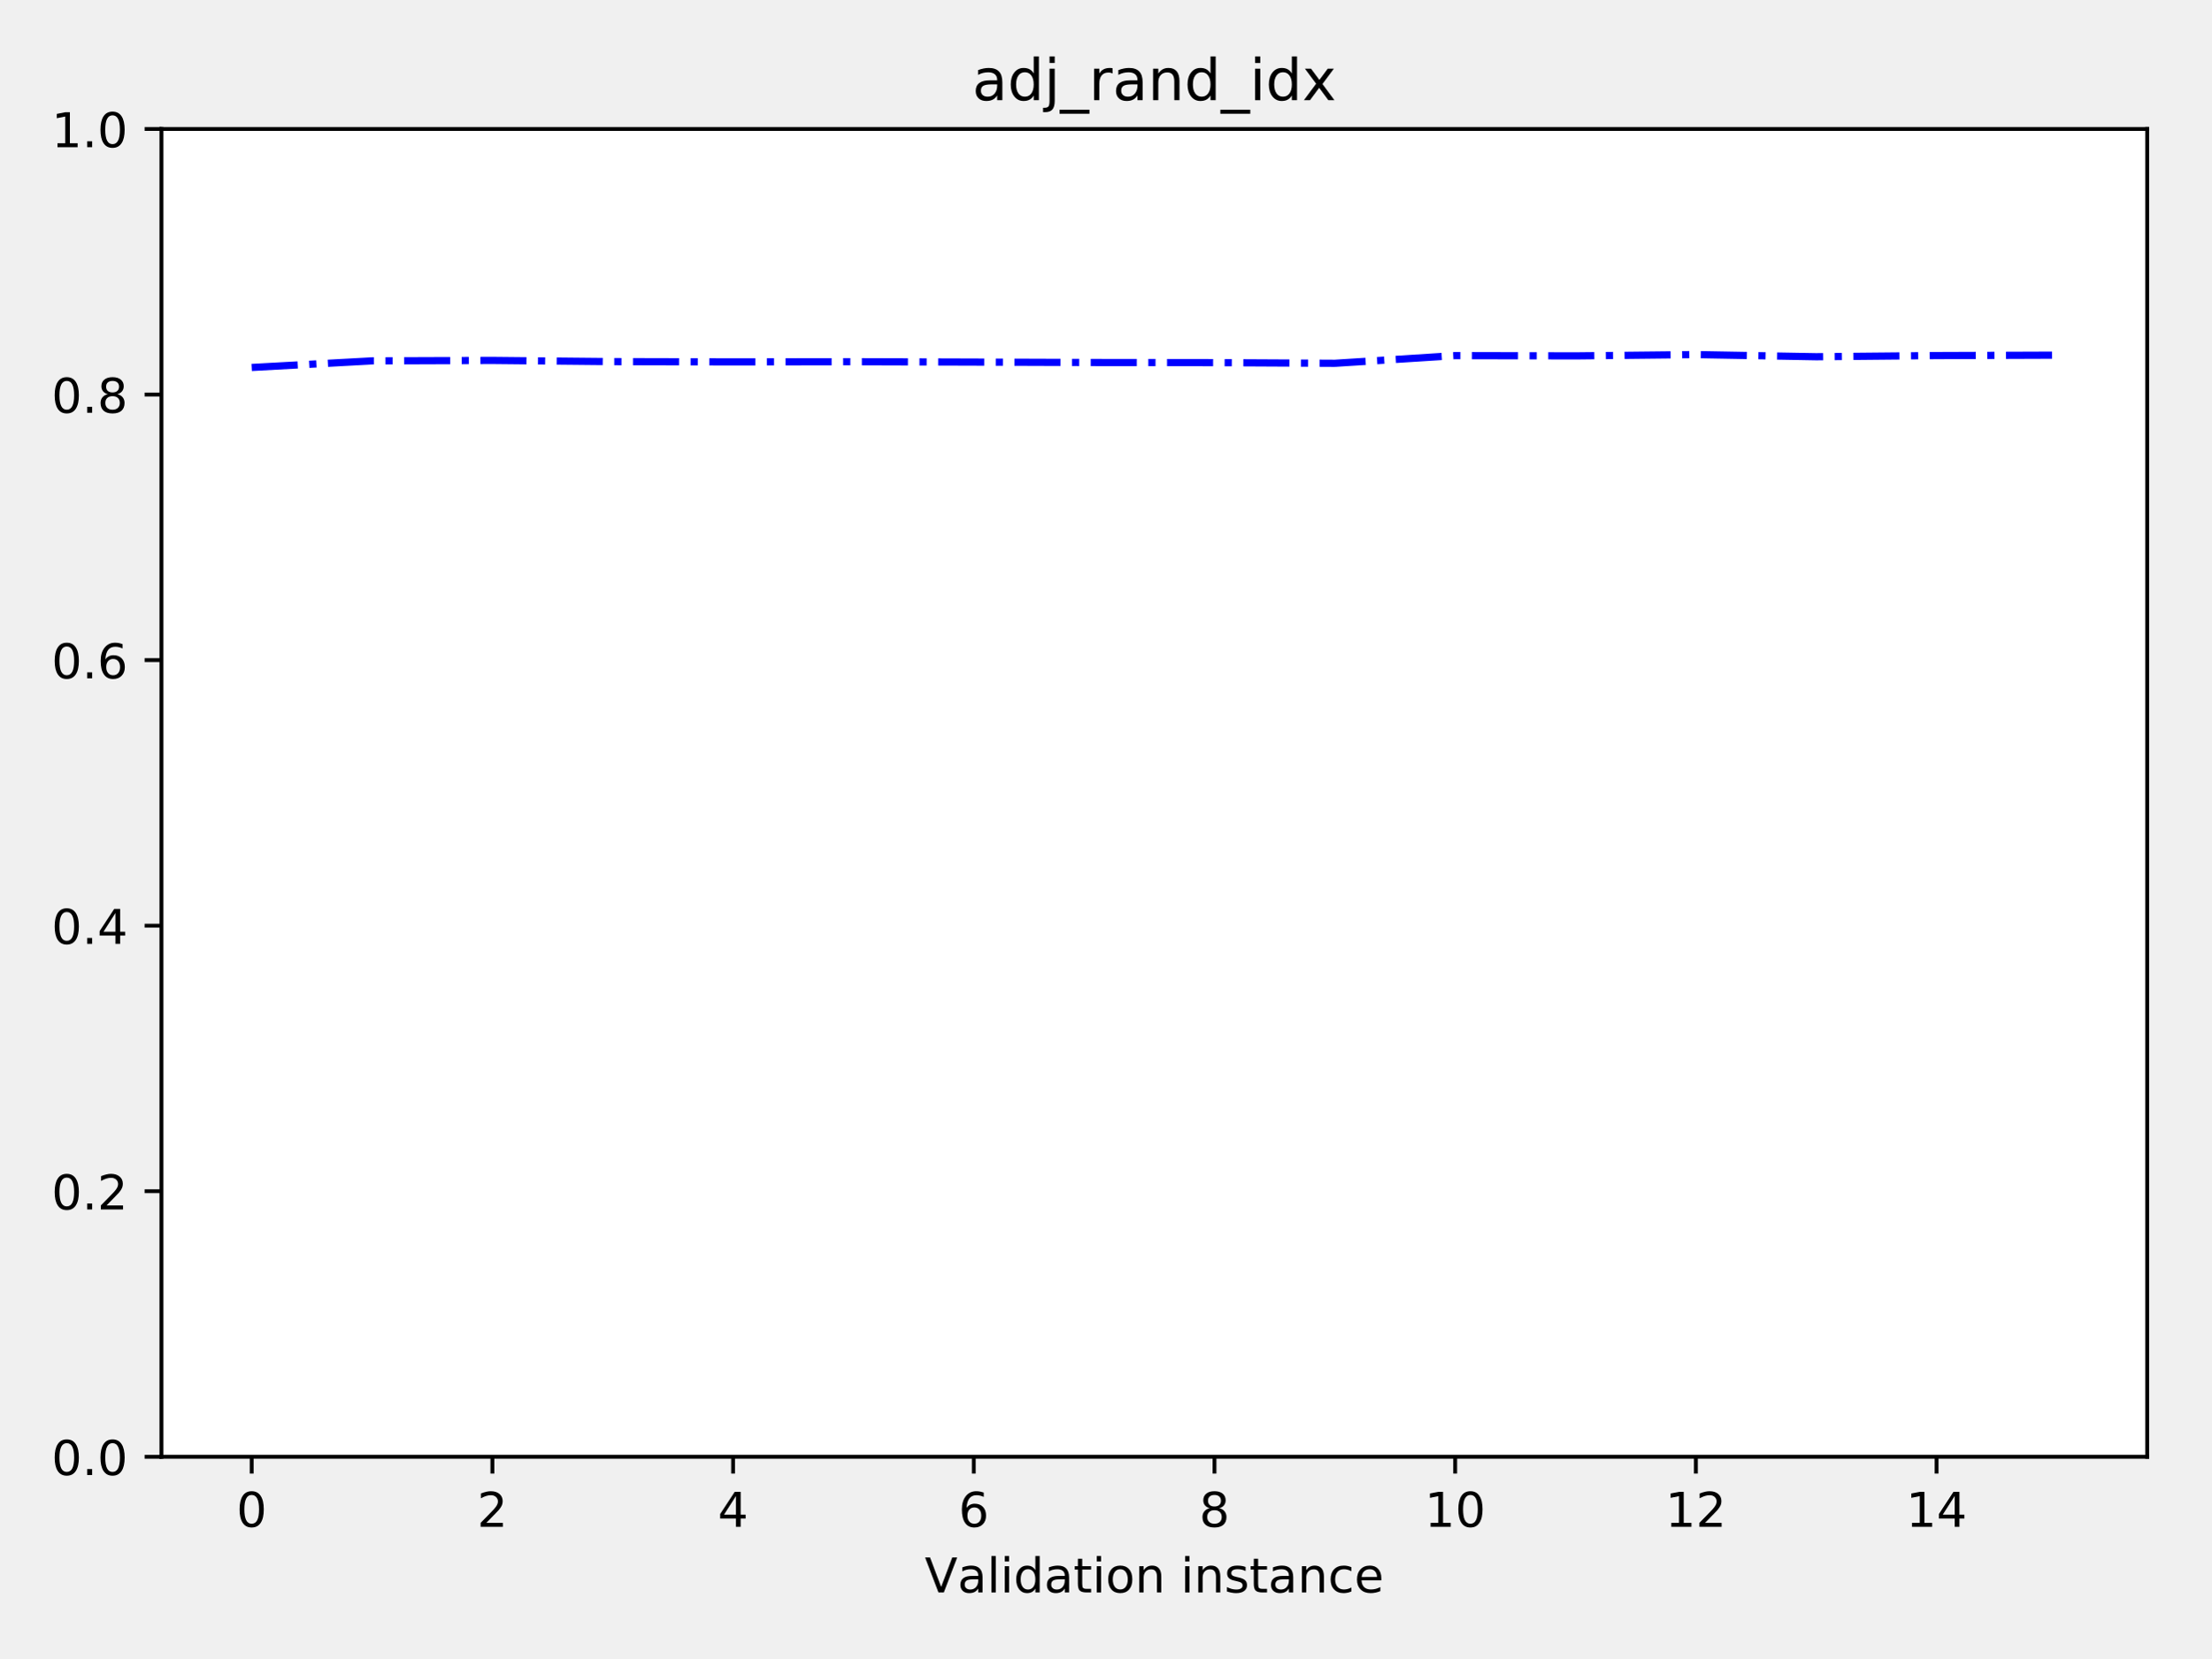
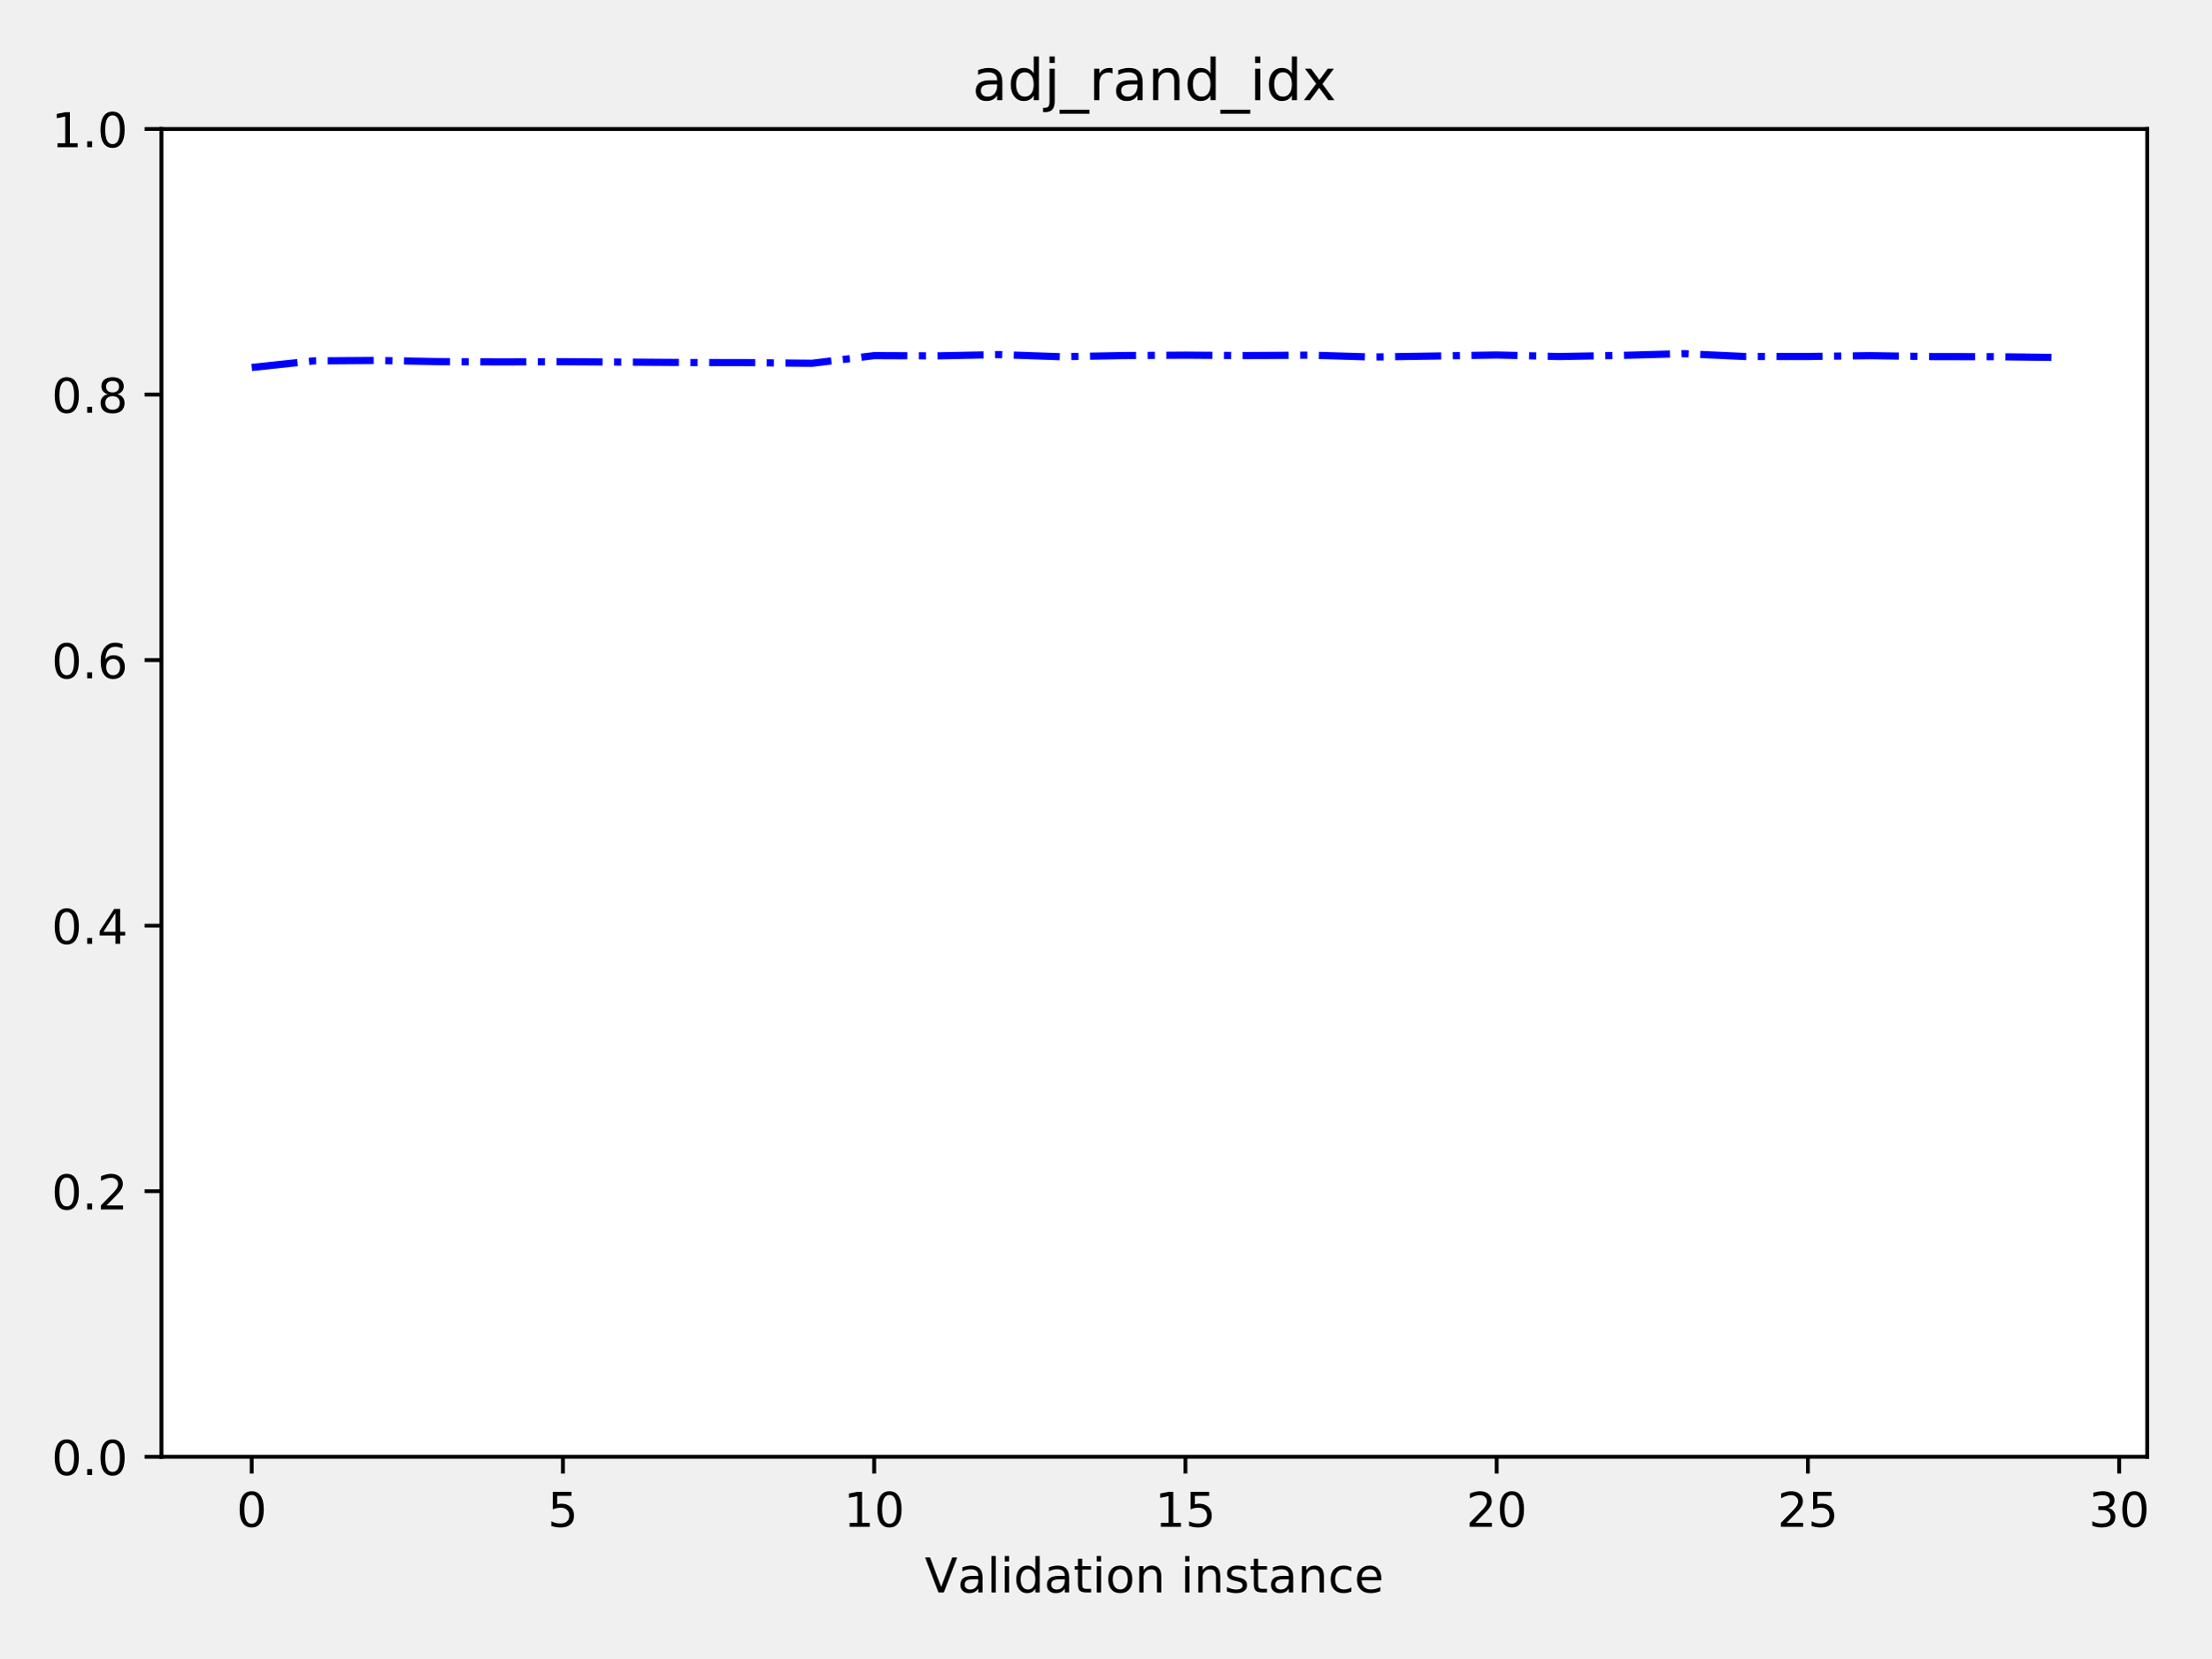
<svg xmlns="http://www.w3.org/2000/svg" xmlns:xlink="http://www.w3.org/1999/xlink" height="345.6pt" version="1.1" viewBox="0 0 460.8 345.6" width="460.8pt">
  <defs>
    <style type="text/css">
*{stroke-linecap:butt;stroke-linejoin:round;}
  </style>
  </defs>
  <g id="figure_1">
    <g id="axes_1">
      <g id="patch_1">
        <path d="M 33.64 303.64  L 447.48 303.64  L 447.48 26.88  L 33.64 26.88  z " style="fill:#ffffff;" />
      </g>
      <g id="matplotlib.axis_1">
        <g id="xtick_1">
          <g id="line2d_1">
            <defs>
-               <path d="M 0 0  L 0 3.5  " id="m4da1393cb7" style="stroke:#000000;stroke-width:0.8;" />
-             </defs>
-             <g>
-               <use style="stroke:#000000;stroke-width:0.8;" x="52.451" xlink:href="#m4da1393cb7" y="303.64" />
+               <path d="M 0 0  L 0 3.5  " id="me17fa5303f" style="stroke:#000000;stroke-width:0.8;" />
+             </defs>
+             <g>
+               <use style="stroke:#000000;stroke-width:0.8;" x="52.451" xlink:href="#me17fa5303f" y="303.64" />
            </g>
          </g>
          <g id="text_1">
            <defs>
              <path d="M 31.781 66.406  Q 24.172 66.406 20.328 58.906  Q 16.5 51.422 16.5 36.375  Q 16.5 21.391 20.328 13.891  Q 24.172 6.391 31.781 6.391  Q 39.453 6.391 43.281 13.891  Q 47.125 21.391 47.125 36.375  Q 47.125 51.422 43.281 58.906  Q 39.453 66.406 31.781 66.406  z M 31.781 74.219  Q 44.047 74.219 50.516 64.516  Q 56.984 54.828 56.984 36.375  Q 56.984 17.969 50.516 8.266  Q 44.047 -1.422 31.781 -1.422  Q 19.531 -1.422 13.062 8.266  Q 6.594 17.969 6.594 36.375  Q 6.594 54.828 13.062 64.516  Q 19.531 74.219 31.781 74.219  z " id="DejaVuSans-30" />
            </defs>
            <g transform="translate(49.26966 318.2384)scale(0.1 -0.1)">
              <use xlink:href="#DejaVuSans-30" />
            </g>
          </g>
        </g>
        <g id="xtick_2">
          <g id="line2d_2">
            <g>
-               <use style="stroke:#000000;stroke-width:0.8;" x="102.613" xlink:href="#m4da1393cb7" y="303.64" />
+               <use style="stroke:#000000;stroke-width:0.8;" x="117.316" xlink:href="#me17fa5303f" y="303.64" />
            </g>
          </g>
          <g id="text_2">
            <defs>
-               <path d="M 19.188 8.297  L 53.609 8.297  L 53.609 0  L 7.328 0  L 7.328 8.297  Q 12.938 14.109 22.625 23.891  Q 32.328 33.688 34.812 36.531  Q 39.547 41.844 41.422 45.531  Q 43.312 49.219 43.312 52.781  Q 43.312 58.594 39.234 62.25  Q 35.156 65.922 28.609 65.922  Q 23.969 65.922 18.812 64.312  Q 13.672 62.703 7.812 59.422  L 7.812 69.391  Q 13.766 71.781 18.938 73  Q 24.125 74.219 28.422 74.219  Q 39.75 74.219 46.484 68.547  Q 53.219 62.891 53.219 53.422  Q 53.219 48.922 51.531 44.891  Q 49.859 40.875 45.406 35.406  Q 44.188 33.984 37.641 27.219  Q 31.109 20.453 19.188 8.297  z " id="DejaVuSans-32" />
-             </defs>
-             <g transform="translate(99.43208 318.2384)scale(0.1 -0.1)">
-               <use xlink:href="#DejaVuSans-32" />
+               <path d="M 10.797 72.906  L 49.516 72.906  L 49.516 64.594  L 19.828 64.594  L 19.828 46.734  Q 21.969 47.469 24.109 47.828  Q 26.266 48.188 28.422 48.188  Q 40.625 48.188 47.75 41.5  Q 54.891 34.812 54.891 23.391  Q 54.891 11.625 47.562 5.094  Q 40.234 -1.422 26.906 -1.422  Q 22.312 -1.422 17.547 -0.641  Q 12.797 0.141 7.719 1.703  L 7.719 11.625  Q 12.109 9.234 16.797 8.062  Q 21.484 6.891 26.703 6.891  Q 35.156 6.891 40.078 11.328  Q 45.016 15.766 45.016 23.391  Q 45.016 31 40.078 35.438  Q 35.156 39.891 26.703 39.891  Q 22.75 39.891 18.812 39.016  Q 14.891 38.141 10.797 36.281  z " id="DejaVuSans-35" />
+             </defs>
+             <g transform="translate(114.1349 318.2384)scale(0.1 -0.1)">
+               <use xlink:href="#DejaVuSans-35" />
            </g>
          </g>
        </g>
        <g id="xtick_3">
          <g id="line2d_3">
            <g>
-               <use style="stroke:#000000;stroke-width:0.8;" x="152.776" xlink:href="#m4da1393cb7" y="303.64" />
+               <use style="stroke:#000000;stroke-width:0.8;" x="182.181" xlink:href="#me17fa5303f" y="303.64" />
            </g>
          </g>
          <g id="text_3">
            <defs>
-               <path d="M 37.797 64.312  L 12.891 25.391  L 37.797 25.391  z M 35.203 72.906  L 47.609 72.906  L 47.609 25.391  L 58.016 25.391  L 58.016 17.188  L 47.609 17.188  L 47.609 0  L 37.797 0  L 37.797 17.188  L 4.891 17.188  L 4.891 26.703  z " id="DejaVuSans-34" />
-             </defs>
-             <g transform="translate(149.5945 318.2384)scale(0.1 -0.1)">
-               <use xlink:href="#DejaVuSans-34" />
+               <path d="M 12.406 8.297  L 28.516 8.297  L 28.516 63.922  L 10.984 60.406  L 10.984 69.391  L 28.422 72.906  L 38.281 72.906  L 38.281 8.297  L 54.391 8.297  L 54.391 0  L 12.406 0  z " id="DejaVuSans-31" />
+             </defs>
+             <g transform="translate(175.8188 318.2384)scale(0.1 -0.1)">
+               <use xlink:href="#DejaVuSans-31" />
+               <use x="63.623" xlink:href="#DejaVuSans-30" />
            </g>
          </g>
        </g>
        <g id="xtick_4">
          <g id="line2d_4">
            <g>
-               <use style="stroke:#000000;stroke-width:0.8;" x="202.938" xlink:href="#m4da1393cb7" y="303.64" />
+               <use style="stroke:#000000;stroke-width:0.8;" x="247.047" xlink:href="#me17fa5303f" y="303.64" />
            </g>
          </g>
          <g id="text_4">
-             <defs>
-               <path d="M 33.016 40.375  Q 26.375 40.375 22.484 35.828  Q 18.609 31.297 18.609 23.391  Q 18.609 15.531 22.484 10.953  Q 26.375 6.391 33.016 6.391  Q 39.656 6.391 43.531 10.953  Q 47.406 15.531 47.406 23.391  Q 47.406 31.297 43.531 35.828  Q 39.656 40.375 33.016 40.375  z M 52.594 71.297  L 52.594 62.312  Q 48.875 64.062 45.094 64.984  Q 41.312 65.922 37.594 65.922  Q 27.828 65.922 22.672 59.328  Q 17.531 52.734 16.797 39.406  Q 19.672 43.656 24.016 45.922  Q 28.375 48.188 33.594 48.188  Q 44.578 48.188 50.953 41.516  Q 57.328 34.859 57.328 23.391  Q 57.328 12.156 50.688 5.359  Q 44.047 -1.422 33.016 -1.422  Q 20.359 -1.422 13.672 8.266  Q 6.984 17.969 6.984 36.375  Q 6.984 53.656 15.188 63.938  Q 23.391 74.219 37.203 74.219  Q 40.922 74.219 44.703 73.484  Q 48.484 72.75 52.594 71.297  z " id="DejaVuSans-36" />
-             </defs>
-             <g transform="translate(199.7569 318.2384)scale(0.1 -0.1)">
-               <use xlink:href="#DejaVuSans-36" />
+             <g transform="translate(240.684 318.2384)scale(0.1 -0.1)">
+               <use xlink:href="#DejaVuSans-31" />
+               <use x="63.623" xlink:href="#DejaVuSans-35" />
            </g>
          </g>
        </g>
        <g id="xtick_5">
          <g id="line2d_5">
            <g>
-               <use style="stroke:#000000;stroke-width:0.8;" x="253.101" xlink:href="#m4da1393cb7" y="303.64" />
+               <use style="stroke:#000000;stroke-width:0.8;" x="311.912" xlink:href="#me17fa5303f" y="303.64" />
            </g>
          </g>
          <g id="text_5">
            <defs>
-               <path d="M 31.781 34.625  Q 24.75 34.625 20.719 30.859  Q 16.703 27.094 16.703 20.516  Q 16.703 13.922 20.719 10.156  Q 24.75 6.391 31.781 6.391  Q 38.812 6.391 42.859 10.172  Q 46.922 13.969 46.922 20.516  Q 46.922 27.094 42.891 30.859  Q 38.875 34.625 31.781 34.625  z M 21.922 38.812  Q 15.578 40.375 12.031 44.719  Q 8.5 49.078 8.5 55.328  Q 8.5 64.062 14.719 69.141  Q 20.953 74.219 31.781 74.219  Q 42.672 74.219 48.875 69.141  Q 55.078 64.062 55.078 55.328  Q 55.078 49.078 51.531 44.719  Q 48 40.375 41.703 38.812  Q 48.828 37.156 52.797 32.312  Q 56.781 27.484 56.781 20.516  Q 56.781 9.906 50.312 4.234  Q 43.844 -1.422 31.781 -1.422  Q 19.734 -1.422 13.25 4.234  Q 6.781 9.906 6.781 20.516  Q 6.781 27.484 10.781 32.312  Q 14.797 37.156 21.922 38.812  z M 18.312 54.391  Q 18.312 48.734 21.844 45.562  Q 25.391 42.391 31.781 42.391  Q 38.141 42.391 41.719 45.562  Q 45.312 48.734 45.312 54.391  Q 45.312 60.062 41.719 63.234  Q 38.141 66.406 31.781 66.406  Q 25.391 66.406 21.844 63.234  Q 18.312 60.062 18.312 54.391  z " id="DejaVuSans-38" />
-             </defs>
-             <g transform="translate(249.9194 318.2384)scale(0.1 -0.1)">
-               <use xlink:href="#DejaVuSans-38" />
+               <path d="M 19.188 8.297  L 53.609 8.297  L 53.609 0  L 7.328 0  L 7.328 8.297  Q 12.938 14.109 22.625 23.891  Q 32.328 33.688 34.812 36.531  Q 39.547 41.844 41.422 45.531  Q 43.312 49.219 43.312 52.781  Q 43.312 58.594 39.234 62.25  Q 35.156 65.922 28.609 65.922  Q 23.969 65.922 18.812 64.312  Q 13.672 62.703 7.812 59.422  L 7.812 69.391  Q 13.766 71.781 18.938 73  Q 24.125 74.219 28.422 74.219  Q 39.75 74.219 46.484 68.547  Q 53.219 62.891 53.219 53.422  Q 53.219 48.922 51.531 44.891  Q 49.859 40.875 45.406 35.406  Q 44.188 33.984 37.641 27.219  Q 31.109 20.453 19.188 8.297  z " id="DejaVuSans-32" />
+             </defs>
+             <g transform="translate(305.5492 318.2384)scale(0.1 -0.1)">
+               <use xlink:href="#DejaVuSans-32" />
+               <use x="63.623" xlink:href="#DejaVuSans-30" />
            </g>
          </g>
        </g>
        <g id="xtick_6">
          <g id="line2d_6">
            <g>
-               <use style="stroke:#000000;stroke-width:0.8;" x="303.263" xlink:href="#m4da1393cb7" y="303.64" />
+               <use style="stroke:#000000;stroke-width:0.8;" x="376.777" xlink:href="#me17fa5303f" y="303.64" />
            </g>
          </g>
          <g id="text_6">
-             <defs>
-               <path d="M 12.406 8.297  L 28.516 8.297  L 28.516 63.922  L 10.984 60.406  L 10.984 69.391  L 28.422 72.906  L 38.281 72.906  L 38.281 8.297  L 54.391 8.297  L 54.391 0  L 12.406 0  z " id="DejaVuSans-31" />
-             </defs>
-             <g transform="translate(296.9005 318.2384)scale(0.1 -0.1)">
-               <use xlink:href="#DejaVuSans-31" />
-               <use x="63.623" xlink:href="#DejaVuSans-30" />
+             <g transform="translate(370.4144 318.2384)scale(0.1 -0.1)">
+               <use xlink:href="#DejaVuSans-32" />
+               <use x="63.623" xlink:href="#DejaVuSans-35" />
            </g>
          </g>
        </g>
        <g id="xtick_7">
          <g id="line2d_7">
            <g>
-               <use style="stroke:#000000;stroke-width:0.8;" x="353.425" xlink:href="#m4da1393cb7" y="303.64" />
+               <use style="stroke:#000000;stroke-width:0.8;" x="441.642" xlink:href="#me17fa5303f" y="303.64" />
            </g>
          </g>
          <g id="text_7">
-             <g transform="translate(347.063 318.2384)scale(0.1 -0.1)">
-               <use xlink:href="#DejaVuSans-31" />
-               <use x="63.623" xlink:href="#DejaVuSans-32" />
-             </g>
-           </g>
-         </g>
-         <g id="xtick_8">
-           <g id="line2d_8">
-             <g>
-               <use style="stroke:#000000;stroke-width:0.8;" x="403.588" xlink:href="#m4da1393cb7" y="303.64" />
-             </g>
-           </g>
-           <g id="text_8">
-             <g transform="translate(397.2254 318.2384)scale(0.1 -0.1)">
-               <use xlink:href="#DejaVuSans-31" />
-               <use x="63.623" xlink:href="#DejaVuSans-34" />
-             </g>
-           </g>
-         </g>
-         <g id="text_9">
+             <defs>
+               <path d="M 40.578 39.312  Q 47.656 37.797 51.625 33  Q 55.609 28.219 55.609 21.188  Q 55.609 10.406 48.188 4.484  Q 40.766 -1.422 27.094 -1.422  Q 22.516 -1.422 17.656 -0.516  Q 12.797 0.391 7.625 2.203  L 7.625 11.719  Q 11.719 9.328 16.594 8.109  Q 21.484 6.891 26.812 6.891  Q 36.078 6.891 40.938 10.547  Q 45.797 14.203 45.797 21.188  Q 45.797 27.641 41.281 31.266  Q 36.766 34.906 28.719 34.906  L 20.219 34.906  L 20.219 43.016  L 29.109 43.016  Q 36.375 43.016 40.234 45.922  Q 44.094 48.828 44.094 54.297  Q 44.094 59.906 40.109 62.906  Q 36.141 65.922 28.719 65.922  Q 24.656 65.922 20.016 65.031  Q 15.375 64.156 9.812 62.312  L 9.812 71.094  Q 15.438 72.656 20.344 73.438  Q 25.25 74.219 29.594 74.219  Q 40.828 74.219 47.359 69.109  Q 53.906 64.016 53.906 55.328  Q 53.906 49.266 50.438 45.094  Q 46.969 40.922 40.578 39.312  z " id="DejaVuSans-33" />
+             </defs>
+             <g transform="translate(435.2796 318.2384)scale(0.1 -0.1)">
+               <use xlink:href="#DejaVuSans-33" />
+               <use x="63.623" xlink:href="#DejaVuSans-30" />
+             </g>
+           </g>
+         </g>
+         <g id="text_8">
          <defs>
            <path d="M 28.609 0  L 0.781 72.906  L 11.078 72.906  L 34.188 11.531  L 57.328 72.906  L 67.578 72.906  L 39.797 0  z " id="DejaVuSans-56" />
            <path d="M 34.281 27.484  Q 23.391 27.484 19.188 25  Q 14.984 22.516 14.984 16.5  Q 14.984 11.719 18.141 8.906  Q 21.297 6.109 26.703 6.109  Q 34.188 6.109 38.703 11.406  Q 43.219 16.703 43.219 25.484  L 43.219 27.484  z M 52.203 31.203  L 52.203 0  L 43.219 0  L 43.219 8.297  Q 40.141 3.328 35.547 0.953  Q 30.953 -1.422 24.312 -1.422  Q 15.922 -1.422 10.953 3.297  Q 6 8.016 6 15.922  Q 6 25.141 12.172 29.828  Q 18.359 34.516 30.609 34.516  L 43.219 34.516  L 43.219 35.406  Q 43.219 41.609 39.141 45  Q 35.062 48.391 27.688 48.391  Q 23 48.391 18.547 47.266  Q 14.109 46.141 10.016 43.891  L 10.016 52.203  Q 14.938 54.109 19.578 55.047  Q 24.219 56 28.609 56  Q 40.484 56 46.344 49.844  Q 52.203 43.703 52.203 31.203  z " id="DejaVuSans-61" />
            <path d="M 9.422 75.984  L 18.406 75.984  L 18.406 0  L 9.422 0  z " id="DejaVuSans-6c" />
            <path d="M 9.422 54.688  L 18.406 54.688  L 18.406 0  L 9.422 0  z M 9.422 75.984  L 18.406 75.984  L 18.406 64.594  L 9.422 64.594  z " id="DejaVuSans-69" />
            <path d="M 45.406 46.391  L 45.406 75.984  L 54.391 75.984  L 54.391 0  L 45.406 0  L 45.406 8.203  Q 42.578 3.328 38.25 0.953  Q 33.938 -1.422 27.875 -1.422  Q 17.969 -1.422 11.734 6.484  Q 5.516 14.406 5.516 27.297  Q 5.516 40.188 11.734 48.094  Q 17.969 56 27.875 56  Q 33.938 56 38.25 53.625  Q 42.578 51.266 45.406 46.391  z M 14.797 27.297  Q 14.797 17.391 18.875 11.75  Q 22.953 6.109 30.078 6.109  Q 37.203 6.109 41.297 11.75  Q 45.406 17.391 45.406 27.297  Q 45.406 37.203 41.297 42.844  Q 37.203 48.484 30.078 48.484  Q 22.953 48.484 18.875 42.844  Q 14.797 37.203 14.797 27.297  z " id="DejaVuSans-64" />
            <path d="M 18.312 70.219  L 18.312 54.688  L 36.812 54.688  L 36.812 47.703  L 18.312 47.703  L 18.312 18.016  Q 18.312 11.328 20.141 9.422  Q 21.969 7.516 27.594 7.516  L 36.812 7.516  L 36.812 0  L 27.594 0  Q 17.188 0 13.234 3.875  Q 9.281 7.766 9.281 18.016  L 9.281 47.703  L 2.688 47.703  L 2.688 54.688  L 9.281 54.688  L 9.281 70.219  z " id="DejaVuSans-74" />
            <path d="M 30.609 48.391  Q 23.391 48.391 19.188 42.75  Q 14.984 37.109 14.984 27.297  Q 14.984 17.484 19.156 11.844  Q 23.344 6.203 30.609 6.203  Q 37.797 6.203 41.984 11.859  Q 46.188 17.531 46.188 27.297  Q 46.188 37.016 41.984 42.703  Q 37.797 48.391 30.609 48.391  z M 30.609 56  Q 42.328 56 49.016 48.375  Q 55.719 40.766 55.719 27.297  Q 55.719 13.875 49.016 6.219  Q 42.328 -1.422 30.609 -1.422  Q 18.844 -1.422 12.172 6.219  Q 5.516 13.875 5.516 27.297  Q 5.516 40.766 12.172 48.375  Q 18.844 56 30.609 56  z " id="DejaVuSans-6f" />
            <path d="M 54.891 33.016  L 54.891 0  L 45.906 0  L 45.906 32.719  Q 45.906 40.484 42.875 44.328  Q 39.844 48.188 33.797 48.188  Q 26.516 48.188 22.312 43.547  Q 18.109 38.922 18.109 30.906  L 18.109 0  L 9.078 0  L 9.078 54.688  L 18.109 54.688  L 18.109 46.188  Q 21.344 51.125 25.703 53.562  Q 30.078 56 35.797 56  Q 45.219 56 50.047 50.172  Q 54.891 44.344 54.891 33.016  z " id="DejaVuSans-6e" />
            <path id="DejaVuSans-20" />
            <path d="M 44.281 53.078  L 44.281 44.578  Q 40.484 46.531 36.375 47.5  Q 32.281 48.484 27.875 48.484  Q 21.188 48.484 17.844 46.438  Q 14.5 44.391 14.5 40.281  Q 14.5 37.156 16.891 35.375  Q 19.281 33.594 26.516 31.984  L 29.594 31.297  Q 39.156 29.25 43.188 25.516  Q 47.219 21.781 47.219 15.094  Q 47.219 7.469 41.188 3.016  Q 35.156 -1.422 24.609 -1.422  Q 20.219 -1.422 15.453 -0.562  Q 10.688 0.297 5.422 2  L 5.422 11.281  Q 10.406 8.688 15.234 7.391  Q 20.062 6.109 24.812 6.109  Q 31.156 6.109 34.562 8.281  Q 37.984 10.453 37.984 14.406  Q 37.984 18.062 35.516 20.016  Q 33.062 21.969 24.703 23.781  L 21.578 24.516  Q 13.234 26.266 9.516 29.906  Q 5.812 33.547 5.812 39.891  Q 5.812 47.609 11.281 51.797  Q 16.75 56 26.812 56  Q 31.781 56 36.172 55.266  Q 40.578 54.547 44.281 53.078  z " id="DejaVuSans-73" />
            <path d="M 48.781 52.594  L 48.781 44.188  Q 44.969 46.297 41.141 47.344  Q 37.312 48.391 33.406 48.391  Q 24.656 48.391 19.812 42.844  Q 14.984 37.312 14.984 27.297  Q 14.984 17.281 19.812 11.734  Q 24.656 6.203 33.406 6.203  Q 37.312 6.203 41.141 7.25  Q 44.969 8.297 48.781 10.406  L 48.781 2.094  Q 45.016 0.344 40.984 -0.531  Q 36.969 -1.422 32.422 -1.422  Q 20.062 -1.422 12.781 6.344  Q 5.516 14.109 5.516 27.297  Q 5.516 40.672 12.859 48.328  Q 20.219 56 33.016 56  Q 37.156 56 41.109 55.141  Q 45.062 54.297 48.781 52.594  z " id="DejaVuSans-63" />
            <path d="M 56.203 29.594  L 56.203 25.203  L 14.891 25.203  Q 15.484 15.922 20.484 11.062  Q 25.484 6.203 34.422 6.203  Q 39.594 6.203 44.453 7.469  Q 49.312 8.734 54.109 11.281  L 54.109 2.781  Q 49.266 0.734 44.188 -0.344  Q 39.109 -1.422 33.891 -1.422  Q 20.797 -1.422 13.156 6.188  Q 5.516 13.812 5.516 26.812  Q 5.516 40.234 12.766 48.109  Q 20.016 56 32.328 56  Q 43.359 56 49.781 48.891  Q 56.203 41.797 56.203 29.594  z M 47.219 32.234  Q 47.125 39.594 43.094 43.984  Q 39.062 48.391 32.422 48.391  Q 24.906 48.391 20.391 44.141  Q 15.875 39.891 15.188 32.172  z " id="DejaVuSans-65" />
          </defs>
          <g transform="translate(192.717 331.9166)scale(0.1 -0.1)">
            <use xlink:href="#DejaVuSans-56" />
            <use x="68.299" xlink:href="#DejaVuSans-61" />
            <use x="129.578" xlink:href="#DejaVuSans-6c" />
            <use x="157.361" xlink:href="#DejaVuSans-69" />
            <use x="185.145" xlink:href="#DejaVuSans-64" />
            <use x="248.621" xlink:href="#DejaVuSans-61" />
            <use x="309.9" xlink:href="#DejaVuSans-74" />
            <use x="349.109" xlink:href="#DejaVuSans-69" />
            <use x="376.893" xlink:href="#DejaVuSans-6f" />
            <use x="438.074" xlink:href="#DejaVuSans-6e" />
            <use x="501.453" xlink:href="#DejaVuSans-20" />
            <use x="533.24" xlink:href="#DejaVuSans-69" />
            <use x="561.023" xlink:href="#DejaVuSans-6e" />
            <use x="624.402" xlink:href="#DejaVuSans-73" />
            <use x="676.502" xlink:href="#DejaVuSans-74" />
            <use x="715.711" xlink:href="#DejaVuSans-61" />
            <use x="776.99" xlink:href="#DejaVuSans-6e" />
            <use x="840.369" xlink:href="#DejaVuSans-63" />
            <use x="895.35" xlink:href="#DejaVuSans-65" />
          </g>
        </g>
      </g>
      <g id="matplotlib.axis_2">
        <g id="ytick_1">
+           <g id="line2d_8">
+             <defs>
+               <path d="M 0 0  L -3.5 0  " id="m4b27f811f4" style="stroke:#000000;stroke-width:0.8;" />
+             </defs>
+             <g>
+               <use style="stroke:#000000;stroke-width:0.8;" x="33.64" xlink:href="#m4b27f811f4" y="303.64" />
+             </g>
+           </g>
+           <g id="text_9">
+             <defs>
+               <path d="M 10.688 12.406  L 21 12.406  L 21 0  L 10.688 0  z " id="DejaVuSans-2e" />
+             </defs>
+             <g transform="translate(10.73687 307.4392)scale(0.1 -0.1)">
+               <use xlink:href="#DejaVuSans-30" />
+               <use x="63.623" xlink:href="#DejaVuSans-2e" />
+               <use x="95.41" xlink:href="#DejaVuSans-30" />
+             </g>
+           </g>
+         </g>
+         <g id="ytick_2">
          <g id="line2d_9">
-             <defs>
-               <path d="M 0 0  L -3.5 0  " id="m91445f24ef" style="stroke:#000000;stroke-width:0.8;" />
-             </defs>
-             <g>
-               <use style="stroke:#000000;stroke-width:0.8;" x="33.64" xlink:href="#m91445f24ef" y="303.64" />
+             <g>
+               <use style="stroke:#000000;stroke-width:0.8;" x="33.64" xlink:href="#m4b27f811f4" y="248.288" />
            </g>
          </g>
          <g id="text_10">
-             <defs>
-               <path d="M 10.688 12.406  L 21 12.406  L 21 0  L 10.688 0  z " id="DejaVuSans-2e" />
-             </defs>
-             <g transform="translate(10.73687 307.4392)scale(0.1 -0.1)">
-               <use xlink:href="#DejaVuSans-30" />
-               <use x="63.623" xlink:href="#DejaVuSans-2e" />
-               <use x="95.41" xlink:href="#DejaVuSans-30" />
-             </g>
-           </g>
-         </g>
-         <g id="ytick_2">
+             <g transform="translate(10.73687 252.0872)scale(0.1 -0.1)">
+               <use xlink:href="#DejaVuSans-30" />
+               <use x="63.623" xlink:href="#DejaVuSans-2e" />
+               <use x="95.41" xlink:href="#DejaVuSans-32" />
+             </g>
+           </g>
+         </g>
+         <g id="ytick_3">
          <g id="line2d_10">
            <g>
-               <use style="stroke:#000000;stroke-width:0.8;" x="33.64" xlink:href="#m91445f24ef" y="248.288" />
+               <use style="stroke:#000000;stroke-width:0.8;" x="33.64" xlink:href="#m4b27f811f4" y="192.936" />
            </g>
          </g>
          <g id="text_11">
-             <g transform="translate(10.73687 252.0872)scale(0.1 -0.1)">
-               <use xlink:href="#DejaVuSans-30" />
-               <use x="63.623" xlink:href="#DejaVuSans-2e" />
-               <use x="95.41" xlink:href="#DejaVuSans-32" />
-             </g>
-           </g>
-         </g>
-         <g id="ytick_3">
+             <defs>
+               <path d="M 37.797 64.312  L 12.891 25.391  L 37.797 25.391  z M 35.203 72.906  L 47.609 72.906  L 47.609 25.391  L 58.016 25.391  L 58.016 17.188  L 47.609 17.188  L 47.609 0  L 37.797 0  L 37.797 17.188  L 4.891 17.188  L 4.891 26.703  z " id="DejaVuSans-34" />
+             </defs>
+             <g transform="translate(10.73687 196.7352)scale(0.1 -0.1)">
+               <use xlink:href="#DejaVuSans-30" />
+               <use x="63.623" xlink:href="#DejaVuSans-2e" />
+               <use x="95.41" xlink:href="#DejaVuSans-34" />
+             </g>
+           </g>
+         </g>
+         <g id="ytick_4">
          <g id="line2d_11">
            <g>
-               <use style="stroke:#000000;stroke-width:0.8;" x="33.64" xlink:href="#m91445f24ef" y="192.936" />
+               <use style="stroke:#000000;stroke-width:0.8;" x="33.64" xlink:href="#m4b27f811f4" y="137.584" />
            </g>
          </g>
          <g id="text_12">
-             <g transform="translate(10.73687 196.7352)scale(0.1 -0.1)">
-               <use xlink:href="#DejaVuSans-30" />
-               <use x="63.623" xlink:href="#DejaVuSans-2e" />
-               <use x="95.41" xlink:href="#DejaVuSans-34" />
-             </g>
-           </g>
-         </g>
-         <g id="ytick_4">
+             <defs>
+               <path d="M 33.016 40.375  Q 26.375 40.375 22.484 35.828  Q 18.609 31.297 18.609 23.391  Q 18.609 15.531 22.484 10.953  Q 26.375 6.391 33.016 6.391  Q 39.656 6.391 43.531 10.953  Q 47.406 15.531 47.406 23.391  Q 47.406 31.297 43.531 35.828  Q 39.656 40.375 33.016 40.375  z M 52.594 71.297  L 52.594 62.312  Q 48.875 64.062 45.094 64.984  Q 41.312 65.922 37.594 65.922  Q 27.828 65.922 22.672 59.328  Q 17.531 52.734 16.797 39.406  Q 19.672 43.656 24.016 45.922  Q 28.375 48.188 33.594 48.188  Q 44.578 48.188 50.953 41.516  Q 57.328 34.859 57.328 23.391  Q 57.328 12.156 50.688 5.359  Q 44.047 -1.422 33.016 -1.422  Q 20.359 -1.422 13.672 8.266  Q 6.984 17.969 6.984 36.375  Q 6.984 53.656 15.188 63.938  Q 23.391 74.219 37.203 74.219  Q 40.922 74.219 44.703 73.484  Q 48.484 72.75 52.594 71.297  z " id="DejaVuSans-36" />
+             </defs>
+             <g transform="translate(10.73687 141.3832)scale(0.1 -0.1)">
+               <use xlink:href="#DejaVuSans-30" />
+               <use x="63.623" xlink:href="#DejaVuSans-2e" />
+               <use x="95.41" xlink:href="#DejaVuSans-36" />
+             </g>
+           </g>
+         </g>
+         <g id="ytick_5">
          <g id="line2d_12">
            <g>
-               <use style="stroke:#000000;stroke-width:0.8;" x="33.64" xlink:href="#m91445f24ef" y="137.584" />
+               <use style="stroke:#000000;stroke-width:0.8;" x="33.64" xlink:href="#m4b27f811f4" y="82.232" />
            </g>
          </g>
          <g id="text_13">
-             <g transform="translate(10.73687 141.3832)scale(0.1 -0.1)">
-               <use xlink:href="#DejaVuSans-30" />
-               <use x="63.623" xlink:href="#DejaVuSans-2e" />
-               <use x="95.41" xlink:href="#DejaVuSans-36" />
-             </g>
-           </g>
-         </g>
-         <g id="ytick_5">
+             <defs>
+               <path d="M 31.781 34.625  Q 24.75 34.625 20.719 30.859  Q 16.703 27.094 16.703 20.516  Q 16.703 13.922 20.719 10.156  Q 24.75 6.391 31.781 6.391  Q 38.812 6.391 42.859 10.172  Q 46.922 13.969 46.922 20.516  Q 46.922 27.094 42.891 30.859  Q 38.875 34.625 31.781 34.625  z M 21.922 38.812  Q 15.578 40.375 12.031 44.719  Q 8.5 49.078 8.5 55.328  Q 8.5 64.062 14.719 69.141  Q 20.953 74.219 31.781 74.219  Q 42.672 74.219 48.875 69.141  Q 55.078 64.062 55.078 55.328  Q 55.078 49.078 51.531 44.719  Q 48 40.375 41.703 38.812  Q 48.828 37.156 52.797 32.312  Q 56.781 27.484 56.781 20.516  Q 56.781 9.906 50.312 4.234  Q 43.844 -1.422 31.781 -1.422  Q 19.734 -1.422 13.25 4.234  Q 6.781 9.906 6.781 20.516  Q 6.781 27.484 10.781 32.312  Q 14.797 37.156 21.922 38.812  z M 18.312 54.391  Q 18.312 48.734 21.844 45.562  Q 25.391 42.391 31.781 42.391  Q 38.141 42.391 41.719 45.562  Q 45.312 48.734 45.312 54.391  Q 45.312 60.062 41.719 63.234  Q 38.141 66.406 31.781 66.406  Q 25.391 66.406 21.844 63.234  Q 18.312 60.062 18.312 54.391  z " id="DejaVuSans-38" />
+             </defs>
+             <g transform="translate(10.73687 86.03122)scale(0.1 -0.1)">
+               <use xlink:href="#DejaVuSans-30" />
+               <use x="63.623" xlink:href="#DejaVuSans-2e" />
+               <use x="95.41" xlink:href="#DejaVuSans-38" />
+             </g>
+           </g>
+         </g>
+         <g id="ytick_6">
          <g id="line2d_13">
            <g>
-               <use style="stroke:#000000;stroke-width:0.8;" x="33.64" xlink:href="#m91445f24ef" y="82.232" />
+               <use style="stroke:#000000;stroke-width:0.8;" x="33.64" xlink:href="#m4b27f811f4" y="26.88" />
            </g>
          </g>
          <g id="text_14">
-             <g transform="translate(10.73687 86.03122)scale(0.1 -0.1)">
-               <use xlink:href="#DejaVuSans-30" />
-               <use x="63.623" xlink:href="#DejaVuSans-2e" />
-               <use x="95.41" xlink:href="#DejaVuSans-38" />
-             </g>
-           </g>
-         </g>
-         <g id="ytick_6">
-           <g id="line2d_14">
-             <g>
-               <use style="stroke:#000000;stroke-width:0.8;" x="33.64" xlink:href="#m91445f24ef" y="26.88" />
-             </g>
-           </g>
-           <g id="text_15">
            <g transform="translate(10.73687 30.67922)scale(0.1 -0.1)">
              <use xlink:href="#DejaVuSans-31" />
              <use x="63.623" xlink:href="#DejaVuSans-2e" />
              <use x="95.41" xlink:href="#DejaVuSans-30" />
            </g>
          </g>
        </g>
      </g>
-       <g id="line2d_15">
-         <path clip-path="url(#p4d028b2d67)" d="M 52.451 76.587  L 77.532 75.208  L 102.613 75.115  L 127.695 75.365  L 152.776 75.427  L 177.857 75.387  L 202.938 75.464  L 228.019 75.552  L 253.101 75.579  L 278.182 75.716  L 303.263 74.119  L 328.344 74.175  L 353.425 73.9  L 378.507 74.352  L 403.588 74.108  L 428.669 74.016  " style="fill:none;stroke:#0000ff;stroke-dasharray:9.6,2.4,1.5,2.4;stroke-dashoffset:0;stroke-width:1.5;" />
+       <g id="line2d_14">
+         <path clip-path="url(#p161d369d6d)" d="M 52.451 76.587  L 65.424 75.208  L 78.397 75.115  L 91.37 75.365  L 104.343 75.427  L 117.316 75.387  L 130.289 75.464  L 143.262 75.552  L 156.235 75.579  L 169.208 75.716  L 182.181 74.119  L 195.154 74.175  L 208.127 73.9  L 221.1 74.352  L 234.073 74.108  L 247.047 74.016  L 260.02 74.109  L 272.993 74.016  L 285.966 74.412  L 298.939 74.209  L 311.912 73.982  L 324.885 74.313  L 337.858 74.072  L 350.831 73.704  L 363.804 74.311  L 376.777 74.302  L 389.75 74.126  L 402.723 74.327  L 415.696 74.346  L 428.669 74.501  " style="fill:none;stroke:#0000ff;stroke-dasharray:9.6,2.4,1.5,2.4;stroke-dashoffset:0;stroke-width:1.5;" />
      </g>
      <g id="patch_2">
        <path d="M 33.64 303.64  L 33.64 26.88  " style="fill:none;stroke:#000000;stroke-linecap:square;stroke-linejoin:miter;stroke-width:0.8;" />
      </g>
      <g id="patch_3">
        <path d="M 447.48 303.64  L 447.48 26.88  " style="fill:none;stroke:#000000;stroke-linecap:square;stroke-linejoin:miter;stroke-width:0.8;" />
      </g>
      <g id="patch_4">
        <path d="M 33.64 303.64  L 447.48 303.64  " style="fill:none;stroke:#000000;stroke-linecap:square;stroke-linejoin:miter;stroke-width:0.8;" />
      </g>
      <g id="patch_5">
        <path d="M 33.64 26.88  L 447.48 26.88  " style="fill:none;stroke:#000000;stroke-linecap:square;stroke-linejoin:miter;stroke-width:0.8;" />
      </g>
-       <g id="text_16">
+       <g id="text_15">
        <defs>
          <path d="M 9.422 54.688  L 18.406 54.688  L 18.406 -0.984  Q 18.406 -11.422 14.422 -16.109  Q 10.453 -20.797 1.609 -20.797  L -1.812 -20.797  L -1.812 -13.188  L 0.594 -13.188  Q 5.719 -13.188 7.562 -10.812  Q 9.422 -8.453 9.422 -0.984  z M 9.422 75.984  L 18.406 75.984  L 18.406 64.594  L 9.422 64.594  z " id="DejaVuSans-6a" />
          <path d="M 50.984 -16.609  L 50.984 -23.578  L -0.984 -23.578  L -0.984 -16.609  z " id="DejaVuSans-5f" />
          <path d="M 41.109 46.297  Q 39.594 47.172 37.812 47.578  Q 36.031 48 33.891 48  Q 26.266 48 22.188 43.047  Q 18.109 38.094 18.109 28.812  L 18.109 0  L 9.078 0  L 9.078 54.688  L 18.109 54.688  L 18.109 46.188  Q 20.953 51.172 25.484 53.578  Q 30.031 56 36.531 56  Q 37.453 56 38.578 55.875  Q 39.703 55.766 41.062 55.516  z " id="DejaVuSans-72" />
          <path d="M 54.891 54.688  L 35.109 28.078  L 55.906 0  L 45.312 0  L 29.391 21.484  L 13.484 0  L 2.875 0  L 24.125 28.609  L 4.688 54.688  L 15.281 54.688  L 29.781 35.203  L 44.281 54.688  z " id="DejaVuSans-78" />
        </defs>
        <g transform="translate(202.625 20.88)scale(0.12 -0.12)">
          <use xlink:href="#DejaVuSans-61" />
          <use x="61.279" xlink:href="#DejaVuSans-64" />
          <use x="124.756" xlink:href="#DejaVuSans-6a" />
          <use x="152.539" xlink:href="#DejaVuSans-5f" />
          <use x="202.539" xlink:href="#DejaVuSans-72" />
          <use x="243.652" xlink:href="#DejaVuSans-61" />
          <use x="304.932" xlink:href="#DejaVuSans-6e" />
          <use x="368.311" xlink:href="#DejaVuSans-64" />
          <use x="431.787" xlink:href="#DejaVuSans-5f" />
          <use x="481.787" xlink:href="#DejaVuSans-69" />
          <use x="509.57" xlink:href="#DejaVuSans-64" />
          <use x="573.047" xlink:href="#DejaVuSans-78" />
        </g>
      </g>
    </g>
  </g>
  <defs>
-     <clipPath id="p4d028b2d67">
+     <clipPath id="p161d369d6d">
      <rect height="276.76" width="413.84" x="33.64" y="26.88" />
    </clipPath>
  </defs>
</svg>
